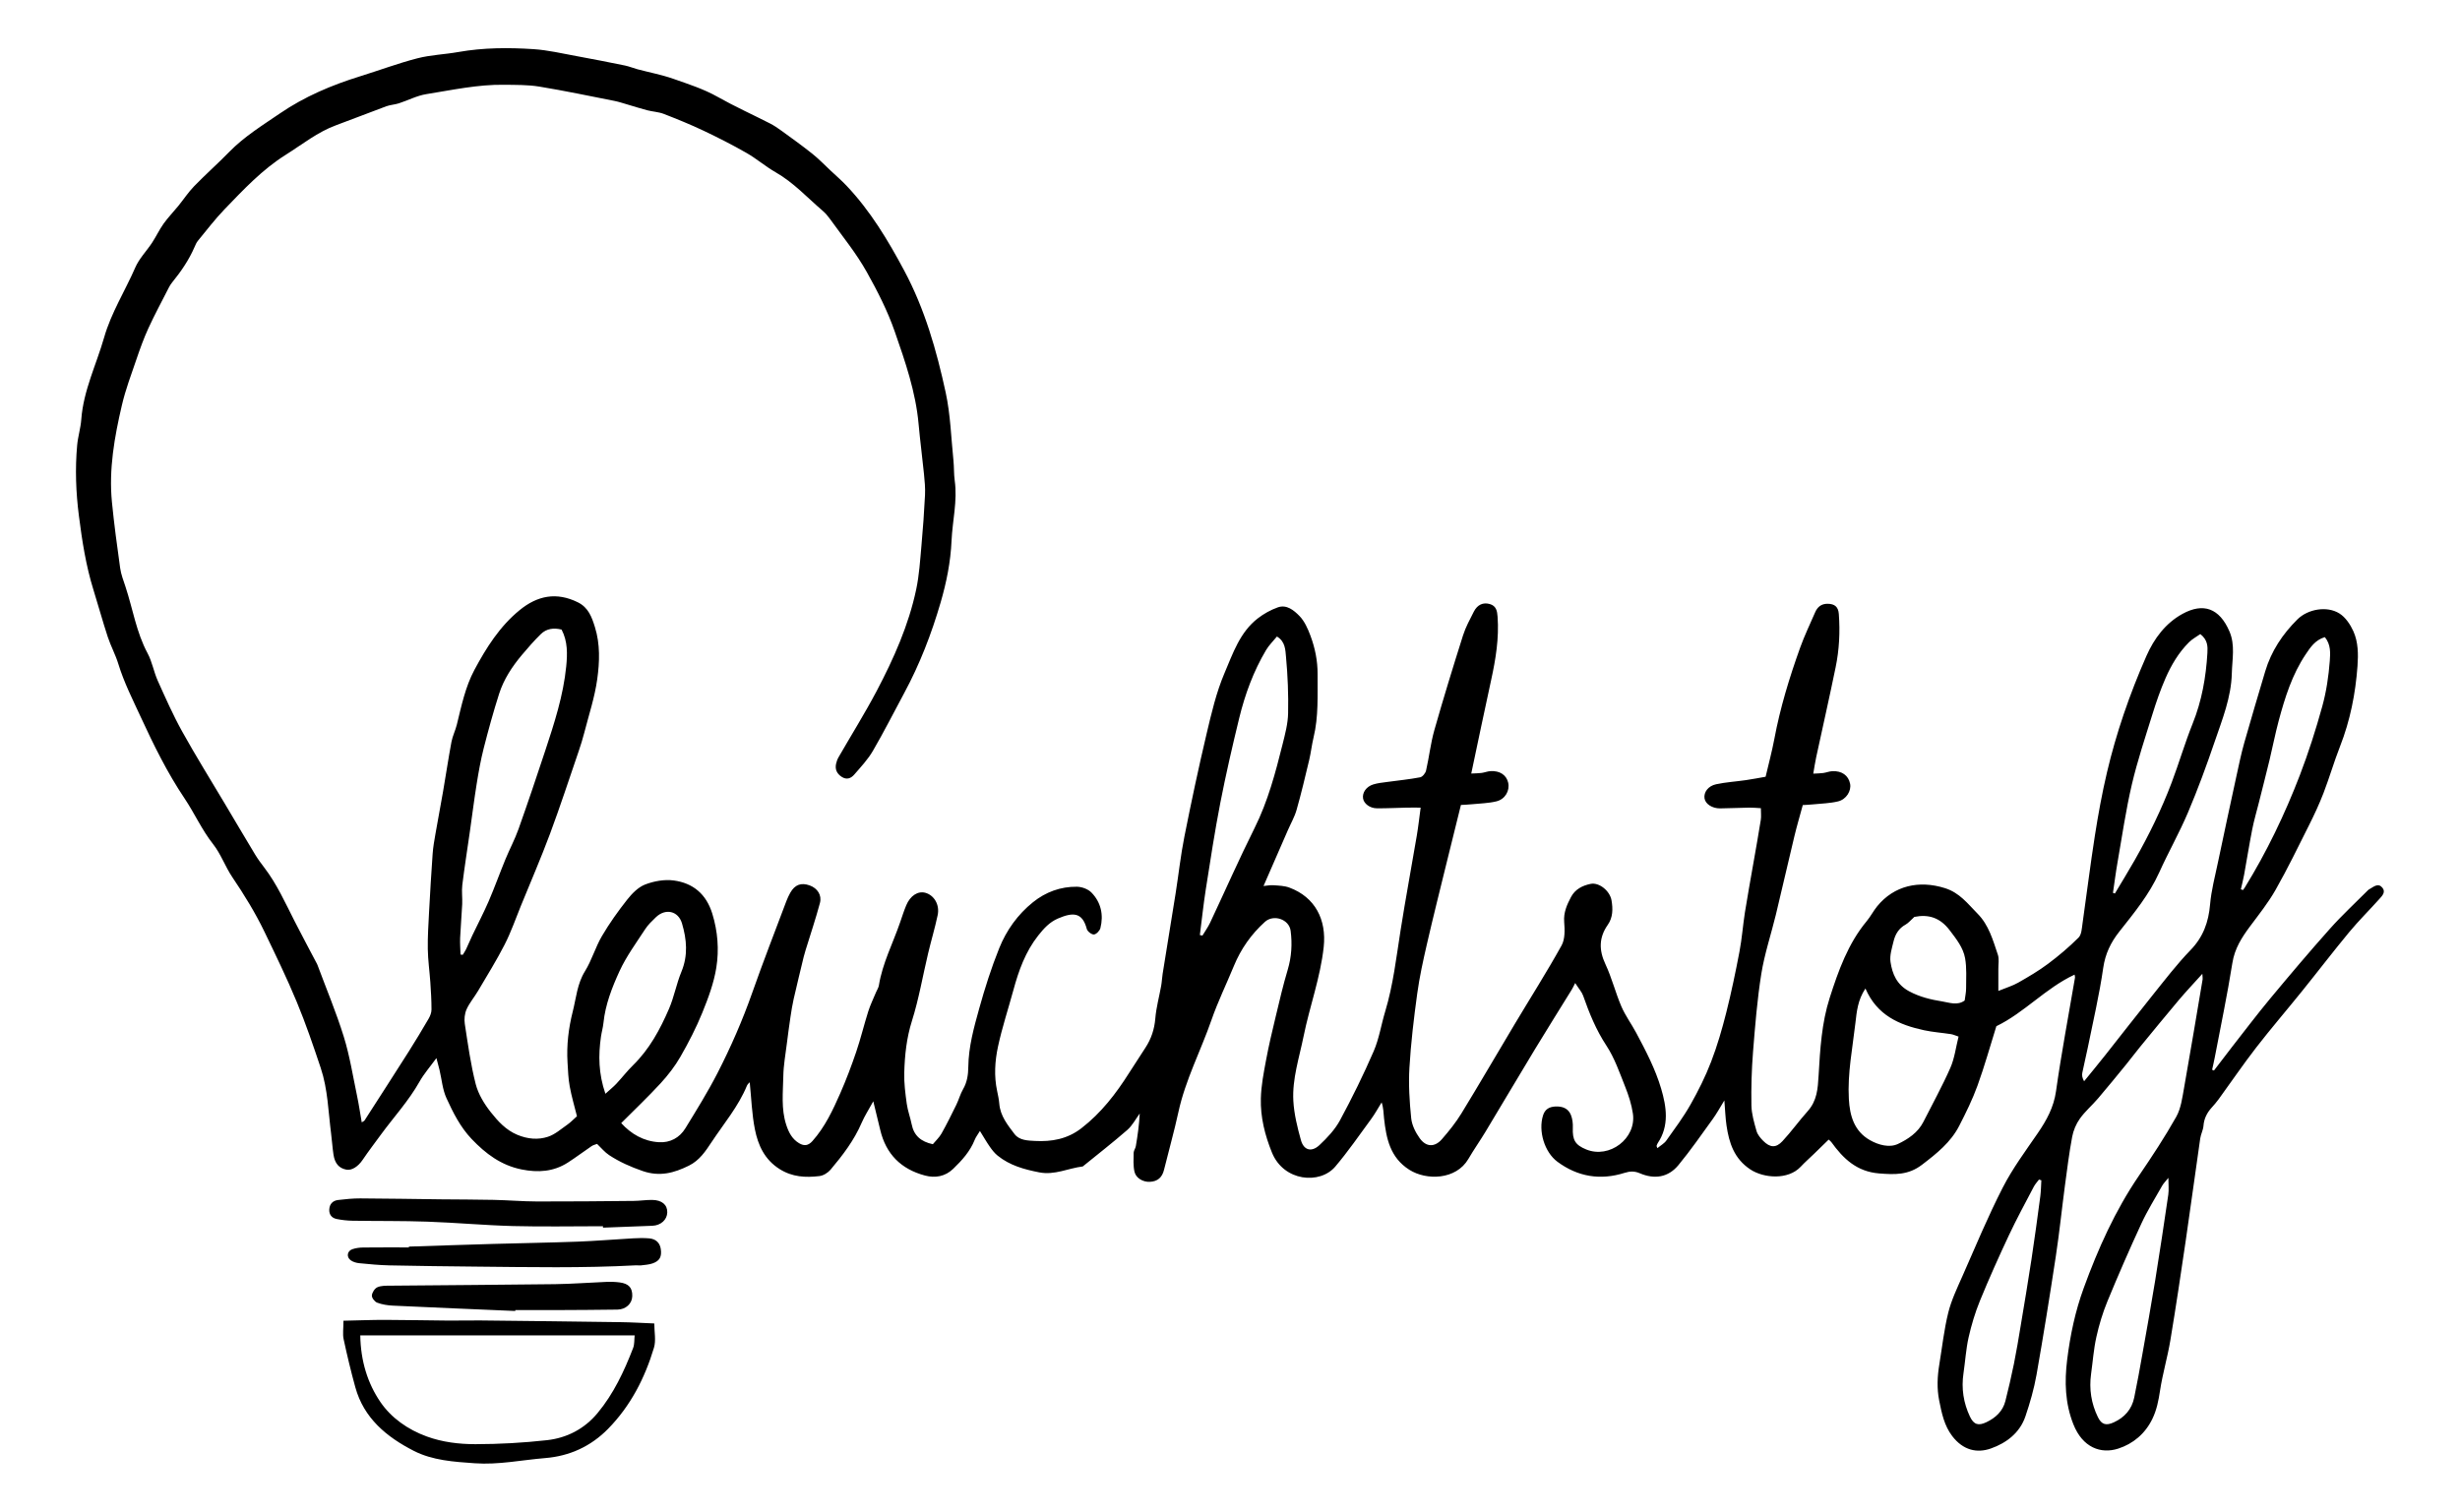
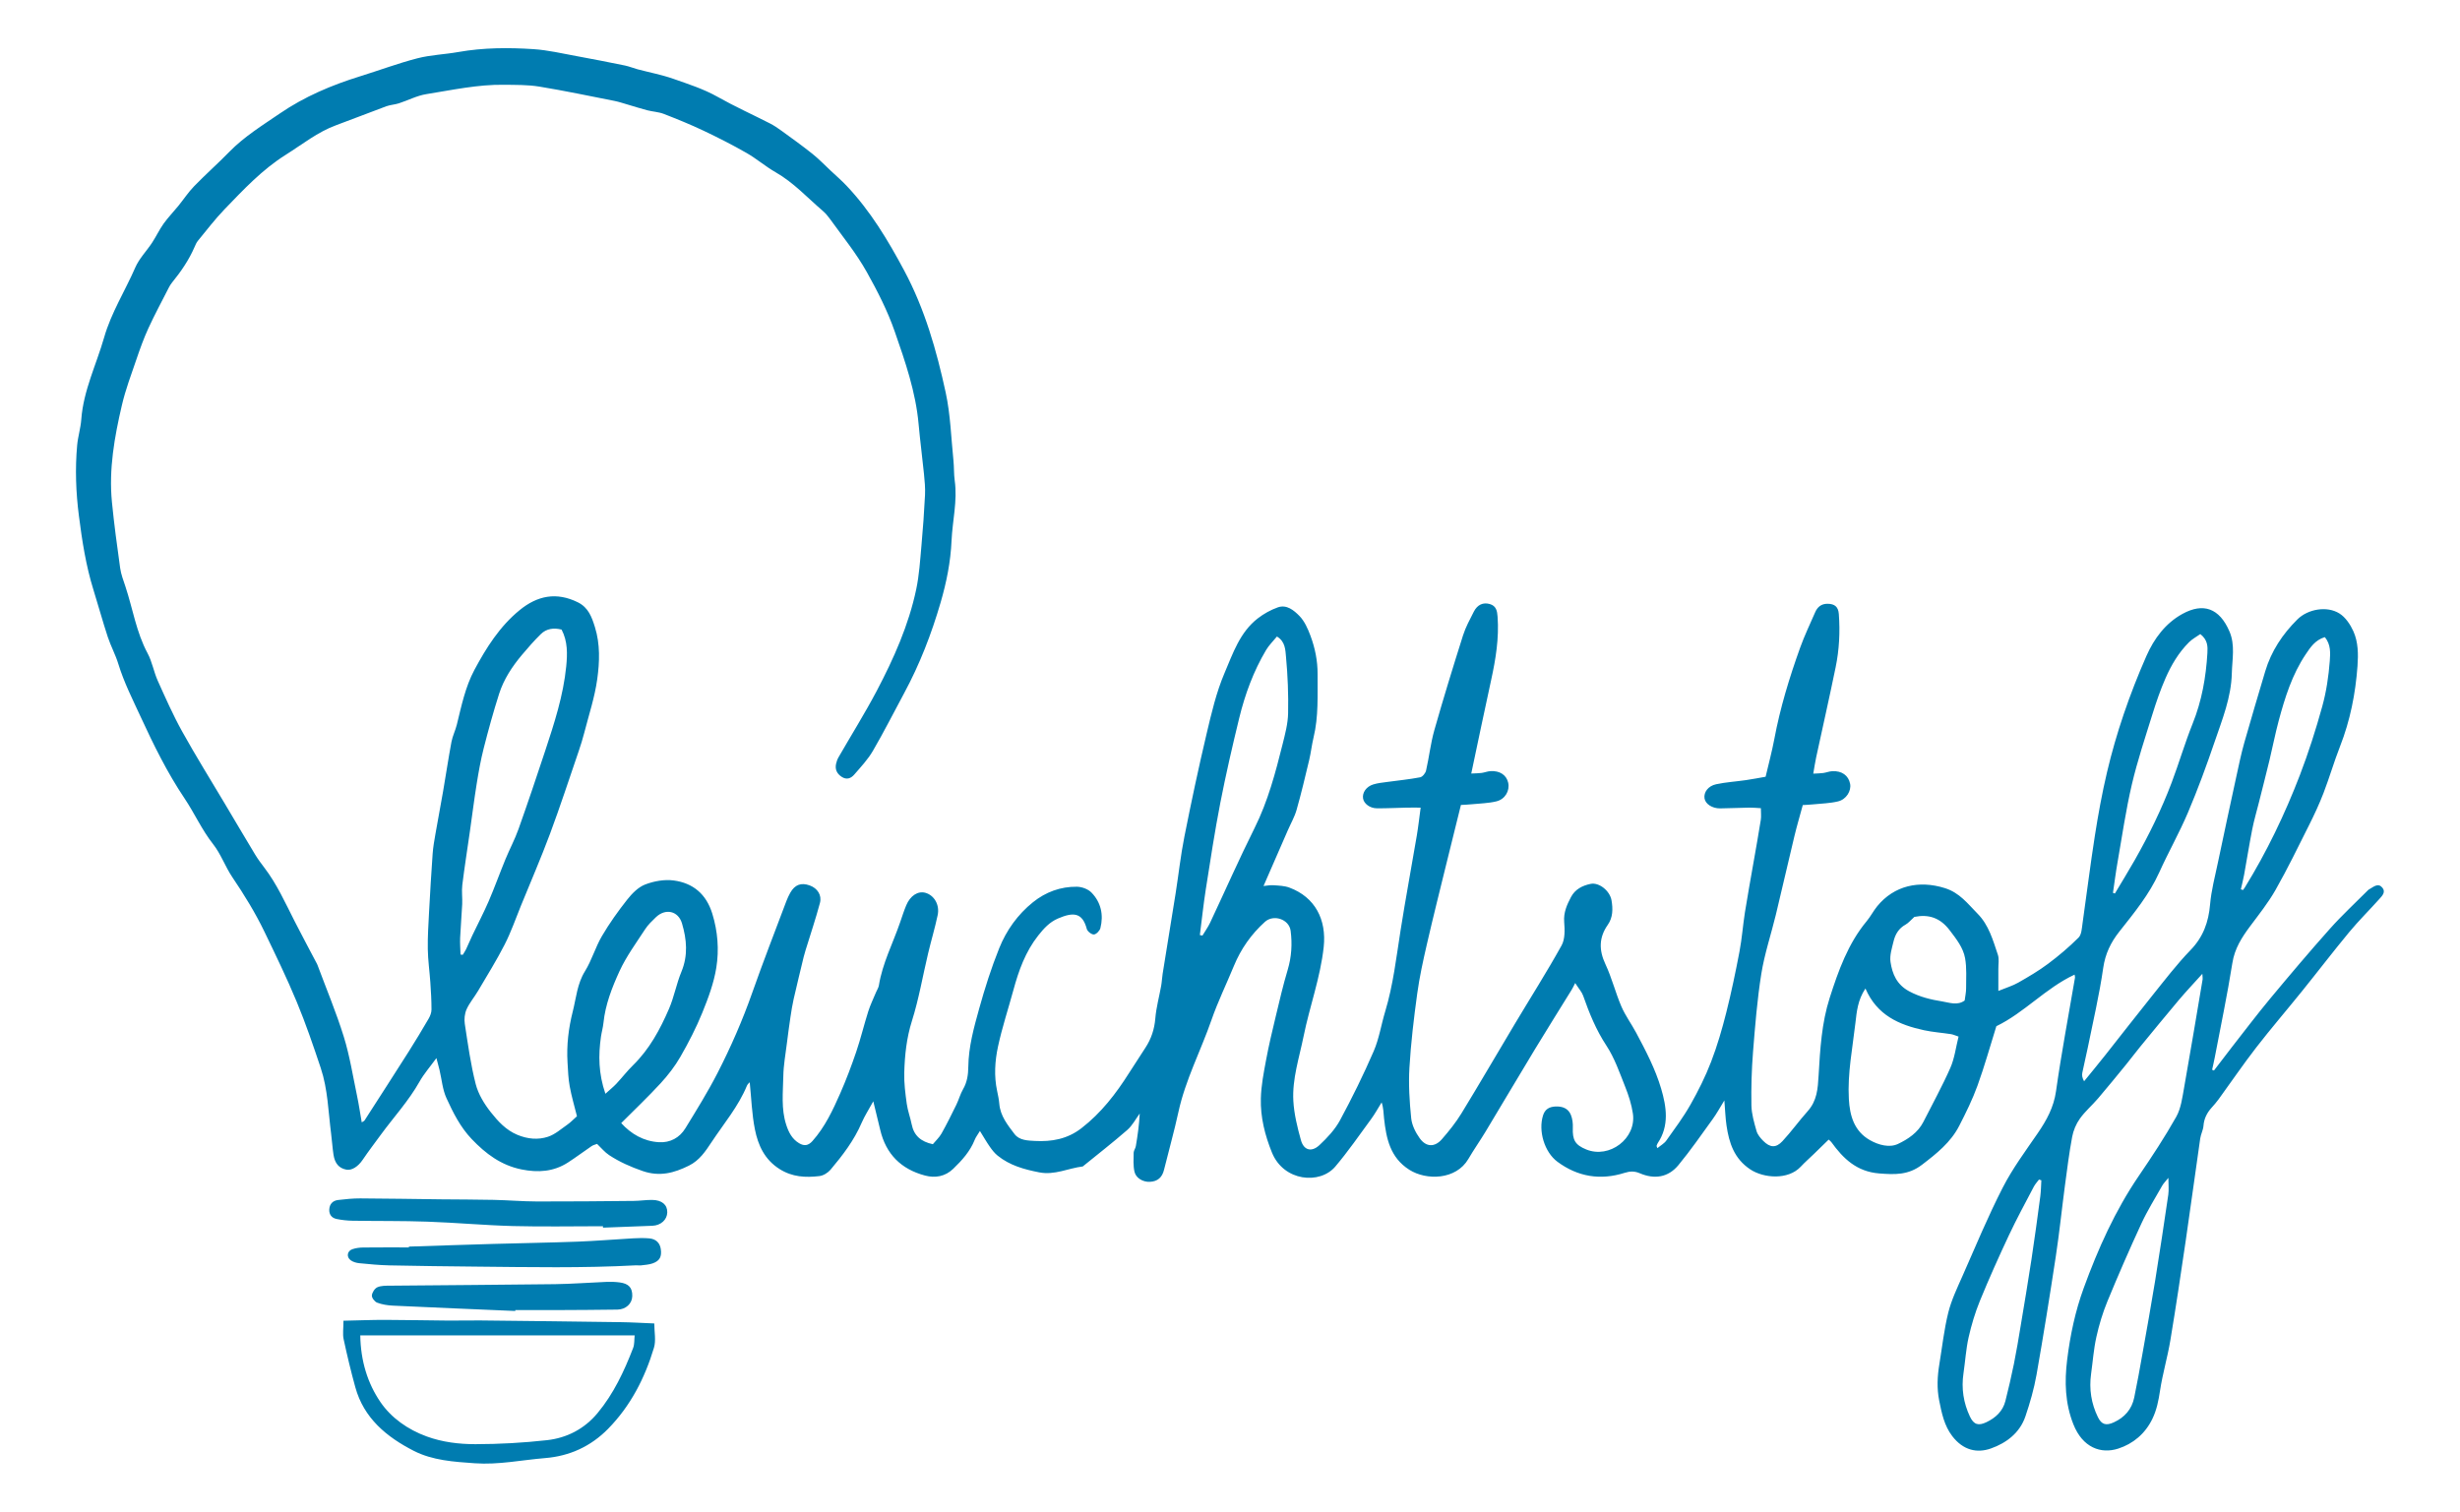
<svg xmlns="http://www.w3.org/2000/svg" version="1.1" x="0px" y="0px" viewBox="0 0 873.59 536.9" style="enable-background:new 0 0 873.59 536.9;" xml:space="preserve">
  <style type="text/css">
	.st0{display:none;}
+ 	path { fill: #007cb0;}
</style>
  <g id="Ebene_2">
    <g>
      <path d="M448.7,314.72c1.22-0.11,2.41-0.36,3.57-0.27c1.89,0.14,3.88,0.19,5.62,0.84c9.14,3.4,13.23,11.38,12.18,21.1    c-1.18,10.89-4.99,21.09-7.14,31.7c-1.54,7.6-4.07,15.12-3.64,22.95c0.26,4.7,1.43,9.41,2.7,13.98c1.01,3.61,3.79,4.35,6.6,1.71    c2.76-2.59,5.49-5.5,7.27-8.79c4.32-8,8.35-16.19,11.96-24.53c1.93-4.46,2.67-9.43,4.09-14.13c2.85-9.44,3.94-19.19,5.47-28.88    c1.77-11.22,3.86-22.39,5.75-33.58c0.53-3.13,0.88-6.3,1.37-9.94c-2.12,0-3.65-0.03-5.17,0.01c-3.46,0.07-6.92,0.26-10.38,0.23    c-2.5-0.02-4.59-1.64-4.9-3.48c-0.35-2.07,1.15-4.27,3.68-5.02c1.58-0.47,3.25-0.64,4.89-0.86c3.9-0.54,7.83-0.91,11.69-1.65    c0.85-0.16,1.9-1.46,2.11-2.4c1.09-4.74,1.61-9.64,2.93-14.31c3.2-11.28,6.65-22.5,10.19-33.68c0.93-2.94,2.45-5.72,3.86-8.49    c1.27-2.47,3.31-3.34,5.67-2.66c2.27,0.66,2.61,2.47,2.75,4.51c0.55,7.62-0.66,15.04-2.28,22.44    c-2.38,10.86-4.63,21.75-7.07,33.25c1.49-0.08,2.58-0.07,3.66-0.21c1.06-0.14,2.09-0.58,3.16-0.64c3.33-0.21,5.68,1.38,6.3,4.12    c0.62,2.78-1.04,5.84-4.18,6.61c-2.86,0.7-5.88,0.74-8.84,1.04c-1.26,0.13-2.54,0.17-3.77,0.24c-1.72,6.94-3.36,13.54-4.98,20.14    c-2.39,9.76-4.85,19.51-7.1,29.3c-1.34,5.82-2.63,11.67-3.44,17.58c-1.2,8.75-2.25,17.55-2.77,26.36    c-0.35,5.93,0.03,11.96,0.63,17.88c0.25,2.47,1.54,5.07,3.03,7.14c2.28,3.18,5.34,3.24,7.87,0.33c2.51-2.88,4.94-5.9,6.93-9.15    c6.42-10.5,12.6-21.14,18.91-31.7c5.57-9.32,11.4-18.49,16.67-27.98c1.26-2.28,1.14-5.58,0.92-8.36    c-0.26-3.37,0.99-6.11,2.43-8.85c1.44-2.73,4.04-4.06,6.93-4.65c3.04-0.63,6.87,2.46,7.45,5.84c0.52,3.03,0.51,6.07-1.31,8.67    c-3.19,4.55-3.2,9-0.85,14.02c2.26,4.82,3.55,10.08,5.65,14.99c1.4,3.26,3.57,6.19,5.26,9.35c3.43,6.41,6.82,12.91,8.87,19.85    c1.89,6.41,2.96,13.16-1.21,19.37c-0.19,0.29-0.3,0.64-0.41,0.98c-0.03,0.08,0.07,0.2,0.29,0.8c1.15-0.96,2.43-1.65,3.18-2.71    c2.97-4.18,6.06-8.32,8.58-12.77c2.77-4.89,5.31-9.98,7.32-15.22c2.19-5.68,3.89-11.57,5.38-17.47c1.81-7.18,3.32-14.44,4.7-21.71    c0.87-4.57,1.2-9.25,1.92-13.85c0.93-5.9,2.02-11.78,3.04-17.67c0.88-5.07,1.8-10.13,2.6-15.2c0.2-1.26,0.03-2.57,0.03-4.16    c-1.5-0.08-2.79-0.22-4.07-0.2c-3.46,0.06-6.92,0.22-10.38,0.27c-2.84,0.04-5.28-1.58-5.57-3.58c-0.31-2.14,1.26-4.39,4.15-5    c3.47-0.74,7.05-0.95,10.57-1.46c2.35-0.34,4.69-0.8,6.98-1.2c1.08-4.62,2.26-8.97,3.09-13.38c2.08-11.1,5.36-21.86,9.17-32.46    c1.53-4.27,3.52-8.38,5.32-12.55c0.83-1.93,2.21-3.07,4.43-3.05c2.52,0.03,3.8,1.07,3.99,3.63c0.48,6.36,0.15,12.71-1.14,18.95    c-2.19,10.67-4.6,21.29-6.9,31.93c-0.38,1.74-0.63,3.51-1.04,5.83c1.37-0.08,2.47-0.08,3.55-0.23c1.06-0.14,2.09-0.58,3.15-0.64    c3.45-0.2,5.82,1.52,6.39,4.49c0.47,2.49-1.33,5.53-4.3,6.24c-2.86,0.69-5.88,0.75-8.83,1.05c-1.25,0.13-2.51,0.18-3.68,0.25    c-1.07,3.95-2.12,7.49-2.98,11.07c-2.24,9.31-4.35,18.64-6.6,27.95c-1.69,6.97-4.01,13.83-5.14,20.89    c-1.47,9.19-2.21,18.51-2.95,27.79c-0.5,6.3-0.68,12.66-0.57,18.98c0.06,3.05,0.97,6.12,1.81,9.09c0.37,1.3,1.39,2.52,2.38,3.51    c2.42,2.43,4.51,2.6,6.82,0.12c3.16-3.39,5.86-7.19,8.96-10.65c3.33-3.72,3.61-7.92,3.89-12.76c0.53-9.23,1.09-18.65,3.94-27.52    c3.09-9.63,6.5-19.24,13.14-27.24c1.37-1.65,2.37-3.61,3.72-5.28c6.03-7.39,14.91-9.31,24.01-6.46c5.3,1.65,8.15,5.57,11.63,9.08    c4.02,4.05,5.47,9.43,7.22,14.6c0.51,1.51,0.16,3.31,0.17,4.98c0.02,2.35,0,4.7,0,7.87c2.82-1.15,5.07-1.81,7.05-2.94    c3.62-2.06,7.25-4.19,10.58-6.68c3.82-2.85,7.49-5.97,10.86-9.33c1.07-1.07,1.15-3.27,1.4-5c1.49-10.4,2.76-20.84,4.39-31.21    c1.18-7.55,2.56-15.1,4.31-22.53c1.64-6.96,3.63-13.85,5.93-20.62c2.38-7,5.08-13.91,8.06-20.67c2.73-6.2,6.8-11.66,12.82-14.96    c7.36-4.04,13.11-2.04,16.67,6.24c2.09,4.86,0.96,9.89,0.84,14.89c-0.21,8.56-3.39,16.36-6.08,24.25    c-2.89,8.48-5.98,16.91-9.48,25.16c-3.07,7.25-6.98,14.13-10.22,21.31c-3.54,7.86-8.94,14.4-14.2,21.06    c-3,3.8-4.97,7.84-5.69,12.86c-1.37,9.57-3.61,19.02-5.52,28.51c-0.59,2.93-1.33,5.83-1.91,8.77c-0.17,0.86-0.03,1.79,0.64,2.98    c2.52-3.1,5.07-6.18,7.55-9.32c5.57-7.03,11.05-14.13,16.67-21.12c4.41-5.48,8.7-11.12,13.58-16.16c4.51-4.66,6.4-9.94,6.94-16.23    c0.43-4.98,1.74-9.89,2.77-14.81c2.13-10.15,4.31-20.28,6.51-30.41c0.89-4.08,1.73-8.18,2.86-12.19    c2.39-8.48,4.94-16.92,7.44-25.37c2.13-7.17,6.16-13.22,11.41-18.43c3.74-3.72,10.52-4.9,14.94-2.13    c2.15,1.34,3.87,3.92,4.95,6.31c1.74,3.86,1.77,8.16,1.47,12.36c-0.71,9.81-2.6,19.36-6.21,28.57    c-2.13,5.45-3.76,11.09-5.86,16.55c-1.5,3.89-3.27,7.69-5.14,11.42c-3.86,7.71-7.64,15.48-11.89,22.98    c-2.59,4.56-5.91,8.73-9.06,12.95c-2.95,3.96-5.47,7.9-6.28,13.05c-1.77,11.21-4.12,22.33-6.24,33.48    c-0.28,1.48-0.63,2.94-0.95,4.41c0.22,0.09,0.43,0.19,0.65,0.28c2.14-2.79,4.26-5.6,6.42-8.38c4.48-5.73,8.87-11.54,13.51-17.13    c6.96-8.37,13.98-16.69,21.23-24.82c4.29-4.82,9.06-9.22,13.62-13.8c0.17-0.17,0.4-0.27,0.6-0.39c1.43-0.83,2.99-2.21,4.45-0.41    c1.29,1.59-0.16,2.95-1.16,4.07c-3.51,3.93-7.28,7.64-10.64,11.7c-5.72,6.91-11.17,14.05-16.8,21.03    c-5.4,6.7-11.01,13.22-16.28,20.03c-4.61,5.96-8.85,12.2-13.29,18.3c-0.77,1.06-1.64,2.05-2.52,3.03    c-1.65,1.84-2.67,3.89-2.86,6.43c-0.12,1.51-0.94,2.95-1.15,4.46c-1.75,12.08-3.37,24.17-5.14,36.25    c-1.74,11.84-3.5,23.67-5.47,35.47c-1,6.01-2.76,11.89-3.67,17.91c-0.53,3.47-1.16,6.76-2.7,9.95c-2.56,5.32-6.88,8.9-12.16,10.6    c-6.11,1.97-12.61-0.32-15.91-8.65c-2.94-7.44-3.18-15.09-2.2-22.96c1.08-8.71,2.87-17.2,5.88-25.44    c5.1-13.99,11.15-27.49,19.58-39.86c4.66-6.83,9.22-13.76,13.27-20.95c1.69-3,2.15-6.79,2.78-10.28    c2.29-12.84,4.41-25.71,6.59-38.56c0.06-0.34-0.03-0.7-0.1-1.96c-3.09,3.43-5.82,6.32-8.37,9.34    c-4.63,5.48-9.16,11.04-13.71,16.58c-1.67,2.03-3.23,4.15-4.89,6.18c-3.33,4.08-6.65,8.16-10.07,12.17    c-2.09,2.45-4.59,4.57-6.45,7.18c-1.34,1.87-2.32,4.22-2.74,6.48c-1.08,5.76-1.8,11.59-2.58,17.4c-1.1,8.3-1.95,16.65-3.21,24.93    c-2.14,14.07-4.39,28.13-6.86,42.15c-0.89,5.01-2.31,9.97-3.95,14.8c-2,5.87-6.75,9.45-12.26,11.4    c-4.91,1.74-9.84,0.66-13.71-4.38c-2.86-3.72-3.77-8.22-4.66-12.7c-0.85-4.29-0.64-8.58,0.07-12.87    c1.01-6.12,1.68-12.33,3.17-18.33c1.12-4.48,3.17-8.75,5.05-13c4.64-10.52,9.05-21.17,14.29-31.39    c3.48-6.79,8.1-13.02,12.44-19.34c3.14-4.59,5.67-9.17,6.48-14.91c1.9-13.5,4.46-26.9,6.74-40.35c0.04-0.22-0.06-0.46-0.15-1.05    c-10.27,4.78-17.82,13.52-27.78,18.32c-2.21,7.07-4.18,14.18-6.69,21.1c-1.78,4.9-4.1,9.63-6.49,14.28    c-3.02,5.88-8.02,9.86-13.23,13.84c-4.83,3.7-9.64,3.52-15.19,3.08c-7.97-0.63-12.76-5.25-17-11.13c-0.2-0.28-0.51-0.49-0.95-0.89    c-1.78,1.73-3.53,3.44-5.29,5.15c-1.54,1.49-3.17,2.91-4.63,4.48c-4.46,4.79-13.16,4.12-17.94,0.94    c-5.71-3.81-7.5-9.38-8.41-15.55c-0.4-2.72-0.48-5.48-0.77-8.93c-1.57,2.55-2.71,4.66-4.11,6.59    c-3.99,5.52-7.88,11.14-12.21,16.39c-3.62,4.38-8.48,5.12-13.7,2.89c-1.84-0.79-3.46-0.77-5.44-0.14    c-8.55,2.71-16.58,1.41-23.82-3.95c-4.63-3.43-6.86-10.98-5.1-16.49c0.68-2.13,2.15-3.01,4.3-3.13c2.65-0.15,4.67,0.71,5.59,3    c0.56,1.39,0.74,3.03,0.68,4.54c-0.17,4.35,0.82,6.1,4.75,7.71c8.25,3.39,17.88-3.9,16.58-12.74c-0.48-3.26-1.52-6.49-2.75-9.56    c-1.98-4.97-3.75-10.17-6.66-14.59c-3.67-5.57-6.09-11.54-8.26-17.73c-0.45-1.29-1.47-2.38-2.82-4.49    c-0.57,1.1-0.86,1.76-1.24,2.37c-4.37,7.09-8.81,14.14-13.13,21.27c-5.87,9.7-11.63,19.47-17.48,29.18    c-1.97,3.26-4.17,6.38-6.09,9.67c-4.37,7.48-14.91,7.68-20.96,3.84c-6.82-4.32-8.19-11.11-8.98-18.26    c-0.2-1.85-0.18-3.72-0.86-5.67c-1.23,1.98-2.35,4.04-3.73,5.92c-4.17,5.68-8.18,11.51-12.73,16.88    c-5.45,6.42-18.3,5.32-22.49-4.99c-2.5-6.15-4.11-12.57-3.94-19.19c0.11-4.6,1.02-9.2,1.87-13.75c0.96-5.16,2.18-10.28,3.41-15.39    c1.33-5.56,2.62-11.13,4.26-16.6c1.37-4.58,1.64-9.2,1.04-13.82c-0.54-4.16-6.07-5.96-9.13-3.2c-4.86,4.39-8.53,9.61-11.03,15.68    c-2.63,6.4-5.68,12.64-7.95,19.17c-3.8,10.95-9.27,21.3-11.75,32.74c-1.49,6.87-3.42,13.64-5.1,20.47    c-0.67,2.73-2.25,4.14-4.99,4.29c-2.45,0.13-5.01-1.29-5.52-3.64c-0.46-2.15-0.32-4.46-0.28-6.69c0.02-0.79,0.65-1.55,0.78-2.37    c0.63-3.76,1.18-7.53,1.38-11.56c-1.45,1.96-2.61,4.26-4.41,5.83c-5.14,4.48-10.53,8.67-15.82,12.97    c-5.15,0.62-9.96,3.17-15.45,2.1c-5.37-1.05-10.48-2.46-14.78-5.94c-1.08-0.87-1.98-2.02-2.78-3.17    c-1.15-1.64-2.14-3.39-3.51-5.59c-0.83,1.38-1.48,2.2-1.85,3.14c-1.64,4.12-4.54,7.31-7.64,10.3c-2.81,2.71-6.33,3.37-10.04,2.38    c-8.47-2.26-13.86-7.61-15.88-16.23c-0.73-3.11-1.51-6.21-2.46-10.13c-1.62,2.96-3.08,5.19-4.12,7.61    c-2.68,6.25-6.75,11.56-11.06,16.68c-0.94,1.11-2.55,2.11-3.96,2.27c-4.9,0.58-9.61,0.36-14.13-2.49    c-5.36-3.38-7.64-8.48-8.77-14.1c-1.09-5.46-1.26-11.11-1.84-16.74c-0.23,0.28-0.76,0.67-0.98,1.2    c-3.04,7.39-8.19,13.45-12.54,20.02c-2.18,3.3-4.32,6.54-8.07,8.4c-5.29,2.62-10.39,4.01-16.45,1.91    c-4.24-1.47-8.2-3.22-11.88-5.64c-1.56-1.02-2.78-2.56-4.29-3.99c-0.64,0.25-1.36,0.4-1.91,0.77c-2.84,1.92-5.57,4-8.45,5.85    c-5.09,3.28-10.62,3.63-16.46,2.45c-7.26-1.47-12.71-5.56-17.71-10.8c-4.06-4.27-6.59-9.37-8.96-14.54    c-1.4-3.07-1.67-6.66-2.46-10.01c-0.27-1.15-0.6-2.3-1.1-4.2c-2.27,3.12-4.44,5.59-6.02,8.4c-3.83,6.8-9.1,12.51-13.67,18.75    c-2.19,2.99-4.44,5.94-6.52,9.01c-1.6,2.36-3.84,3.85-5.79,3.46c-2.57-0.5-4.06-2.15-4.55-5.31c-0.38-2.48-0.52-5-0.85-7.49    c-1-7.79-1.16-15.75-3.67-23.27c-2.64-7.92-5.34-15.84-8.54-23.54c-3.5-8.44-7.5-16.68-11.47-24.91    c-3.25-6.75-7.18-13.12-11.38-19.34c-2.54-3.76-4.07-8.25-6.85-11.77c-4.01-5.08-6.59-10.97-10.16-16.28    c-6.12-9.11-10.96-18.96-15.56-28.94c-2.85-6.18-5.92-12.22-7.92-18.76c-1-3.28-2.68-6.35-3.76-9.61    c-1.82-5.54-3.35-11.17-5.09-16.74c-2.67-8.58-4.03-17.41-5.16-26.28c-1.07-8.33-1.38-16.7-0.62-25.08    c0.28-3.09,1.25-6.12,1.47-9.2c0.76-10.25,5.33-19.4,8.1-29.06c2.53-8.85,7.46-16.55,11.07-24.87c1.39-3.2,4.02-5.84,5.97-8.81    c1.44-2.2,2.56-4.61,4.08-6.75c1.59-2.22,3.52-4.2,5.25-6.33c1.88-2.32,3.53-4.85,5.6-6.98c4.05-4.17,8.42-8.04,12.49-12.21    c5.32-5.44,11.72-9.38,17.94-13.63c8.79-6.01,18.39-10.07,28.48-13.2c6.8-2.11,13.49-4.62,20.37-6.4    c4.72-1.22,9.7-1.37,14.52-2.23c8.88-1.57,17.83-1.61,26.76-1.02c5.1,0.34,10.16,1.54,15.21,2.46c5.75,1.05,11.48,2.18,17.21,3.35    c1.51,0.31,2.96,0.93,4.46,1.33c4.25,1.13,8.61,1.95,12.75,3.4c5.34,1.88,10.75,3.6,15.76,6.43c6.02,3.4,12.35,6.25,18.51,9.4    c1.47,0.75,2.86,1.69,4.2,2.67c3.65,2.65,7.32,5.28,10.85,8.1c2.32,1.86,4.4,4.01,6.57,6.05c1.88,1.76,3.84,3.46,5.61,5.33    c8.45,8.92,14.68,19.31,20.46,30.11c7.32,13.68,11.5,28.38,14.74,43.33c1.71,7.89,1.93,16.11,2.76,24.18    c0.24,2.37,0.12,4.78,0.45,7.13c1.01,7.21-0.81,14.24-1.13,21.37c-0.33,7.46-1.79,14.73-3.87,21.88    c-3.25,11.17-7.42,21.98-12.96,32.24c-3.69,6.84-7.19,13.79-11.1,20.5c-1.78,3.06-4.28,5.72-6.62,8.42    c-1.14,1.32-2.67,1.99-4.48,0.79c-1.72-1.14-2.39-2.65-1.98-4.61c0.17-0.81,0.47-1.63,0.88-2.34c4.53-7.87,9.35-15.58,13.58-23.6    c6.02-11.45,11.31-23.28,14-36.02c1.08-5.12,1.4-10.41,1.87-15.65c0.54-5.95,0.96-11.9,1.26-17.87c0.12-2.49-0.12-5.01-0.37-7.5    c-0.59-5.91-1.38-11.81-1.91-17.72c-1.03-11.43-4.75-22.17-8.48-32.88c-2.55-7.33-6.08-14.24-9.89-21.06    c-3.76-6.73-8.57-12.6-13.01-18.78c-0.77-1.06-1.62-2.11-2.61-2.96c-5.5-4.7-10.4-10.11-16.8-13.76    c-3.59-2.05-6.76-4.82-10.35-6.87c-4.95-2.83-10.06-5.43-15.22-7.88c-4.62-2.19-9.36-4.12-14.13-5.97    c-1.85-0.71-3.94-0.79-5.88-1.29c-2.41-0.63-4.78-1.4-7.18-2.1c-1.49-0.43-2.97-0.93-4.48-1.23c-8.88-1.75-17.74-3.62-26.66-5.08    c-4.08-0.67-8.3-0.59-12.46-0.65c-9.36-0.14-18.49,1.87-27.66,3.33c-3.34,0.53-6.49,2.21-9.75,3.26    c-1.45,0.47-3.04,0.53-4.47,1.05c-5.94,2.18-11.82,4.54-17.77,6.71c-6.61,2.42-12.02,6.81-17.88,10.49    c-8.39,5.26-15.05,12.39-21.81,19.41c-3.37,3.5-6.34,7.41-9.44,11.17c-0.52,0.63-0.86,1.44-1.19,2.2c-2,4.65-4.84,8.76-8.01,12.66    c-0.45,0.55-0.82,1.17-1.15,1.81c-2.44,4.78-4.99,9.52-7.23,14.39c-1.64,3.57-2.97,7.29-4.24,11.01    c-1.84,5.4-3.88,10.77-5.17,16.31c-2.64,11.31-4.69,22.75-3.54,34.45c0.77,7.83,1.83,15.63,2.92,23.42    c0.31,2.23,1.15,4.4,1.87,6.56c2.62,7.9,3.85,16.23,7.87,23.71c1.62,3.01,2.19,6.58,3.6,9.73c2.74,6.1,5.45,12.24,8.69,18.07    c4.8,8.65,10.04,17.05,15.1,25.56c3.59,6.04,7.16,12.1,10.79,18.12c0.99,1.64,2.14,3.18,3.3,4.7c4.45,5.83,7.42,12.49,10.72,18.97    c2.49,4.89,5.09,9.72,7.64,14.58c0.17,0.32,0.36,0.63,0.48,0.96c3.16,8.5,6.68,16.88,9.36,25.53c2.11,6.8,3.22,13.92,4.69,20.91    c0.65,3.09,1.11,6.23,1.68,9.49c0.46-0.3,0.83-0.42,1-0.68c5.24-8.14,10.49-16.27,15.67-24.44c2.43-3.84,4.77-7.73,7.06-11.66    c0.57-0.97,1.04-2.17,1.04-3.27c0.01-3.23-0.19-6.47-0.41-9.7c-0.27-3.93-0.84-7.86-0.9-11.79c-0.07-4.4,0.22-8.81,0.45-13.2    c0.37-6.9,0.78-13.79,1.27-20.68c0.17-2.37,0.59-4.72,1-7.06c0.87-5.04,1.84-10.06,2.71-15.1c1.01-5.85,1.88-11.73,2.97-17.56    c0.39-2.09,1.4-4.05,1.91-6.13c1.63-6.62,3-13.37,6.23-19.42c4.23-7.9,9-15.48,16.08-21.26c6.32-5.16,13.07-6.52,20.67-2.77    c3.79,1.87,4.97,5.33,6.06,8.81c1.89,6.05,1.67,12.39,0.82,18.48c-0.89,6.44-2.98,12.72-4.61,19.06    c-0.56,2.19-1.24,4.36-1.97,6.51c-3.36,9.82-6.59,19.69-10.21,29.42c-3.2,8.59-6.85,17.01-10.31,25.5    c-1.88,4.62-3.52,9.37-5.78,13.79c-2.87,5.62-6.22,10.99-9.43,16.44c-1.31,2.22-3.03,4.22-4.08,6.54c-0.69,1.53-0.9,3.52-0.64,5.2    c1.1,7.16,2.08,14.38,3.87,21.38c0.92,3.58,3.05,7.07,5.38,10.01c2.54,3.21,5.36,6.33,9.43,8.02c3.62,1.5,7.32,1.85,10.86,0.68    c2.51-0.83,4.67-2.76,6.9-4.32c1.16-0.81,2.15-1.87,3.39-2.97c-0.86-3.45-1.91-6.98-2.57-10.58c-0.52-2.79-0.61-5.67-0.78-8.52    c-0.38-6.14,0.36-12.2,1.86-18.12c1.22-4.81,1.56-9.82,4.33-14.28c2.42-3.9,3.69-8.5,6.02-12.48c2.65-4.52,5.72-8.83,8.97-12.95    c1.71-2.17,3.92-4.44,6.4-5.39c3.12-1.2,6.83-1.86,10.12-1.43c6.86,0.92,11.56,4.81,13.71,11.79c1.95,6.34,2.44,12.81,1.43,19.16    c-0.87,5.47-2.87,10.84-4.97,16.01c-2.19,5.38-4.87,10.6-7.77,15.64c-1.94,3.39-4.4,6.56-7.04,9.44c-4.4,4.79-9.14,9.28-14,14.15    c3.5,3.84,7.93,6.46,13.39,6.79c3.98,0.24,7.34-1.57,9.42-4.98c3.94-6.43,7.93-12.85,11.37-19.55    c4.75-9.25,8.91-18.78,12.37-28.62c3.84-10.92,8.05-21.7,12.12-32.53c0.38-1.01,0.85-1.99,1.37-2.93    c1.63-2.89,3.87-3.71,6.94-2.59c2.68,0.97,4.35,3.42,3.59,6.24c-1.52,5.64-3.38,11.18-5.1,16.77c-0.24,0.8-0.48,1.6-0.68,2.41    c-1.2,4.99-2.42,9.97-3.56,14.97c-0.47,2.08-0.8,4.21-1.12,6.32c-0.47,3.18-0.9,6.37-1.3,9.56c-0.47,3.8-1.17,7.6-1.24,11.41    c-0.11,5.79-0.82,11.65,1.03,17.33c0.86,2.65,2.07,5.06,4.58,6.55c1.78,1.06,3.23,0.91,4.73-0.77c4.46-5.01,7.24-10.97,9.89-16.99    c2.11-4.8,3.96-9.72,5.65-14.68c1.61-4.73,2.77-9.61,4.28-14.38c0.75-2.36,1.85-4.6,2.8-6.89c0.32-0.77,0.84-1.51,0.97-2.31    c1.27-7.9,4.98-14.97,7.54-22.42c0.7-2.03,1.35-4.07,2.17-6.05c1.43-3.45,4.16-5.19,6.8-4.47c3.12,0.86,5.16,4.26,4.37,7.95    c-0.97,4.56-2.31,9.04-3.39,13.57c-1.91,8.01-3.28,16.18-5.75,24.01c-1.91,6.06-2.55,12.14-2.72,18.33    c-0.11,3.68,0.38,7.4,0.88,11.06c0.34,2.47,1.26,4.86,1.75,7.32c0.8,4.04,3.32,6.17,7.52,7.07c1.02-1.24,2.29-2.39,3.08-3.8    c1.88-3.33,3.57-6.76,5.25-10.19c0.89-1.82,1.41-3.84,2.42-5.58c1.44-2.48,1.81-5.18,1.84-7.87c0.09-7.17,1.99-14,3.88-20.78    c2.01-7.24,4.3-14.44,7.1-21.4c2.56-6.37,6.57-11.99,11.99-16.34c4.5-3.62,9.8-5.57,15.59-5.5c1.76,0.02,3.98,0.83,5.18,2.07    c3.39,3.48,4.35,7.92,3.17,12.63c-0.24,0.94-1.46,2.2-2.3,2.26c-0.83,0.05-2.3-1.09-2.53-1.96c-1.57-5.9-4.79-6.06-10.27-3.7    c-2.98,1.29-5.01,3.54-6.97,6.02c-4.56,5.77-6.95,12.48-8.84,19.44c-1.82,6.69-4.01,13.29-5.46,20.05    c-1.1,5.13-1.43,10.44-0.31,15.7c0.32,1.52,0.65,3.06,0.78,4.6c0.36,4.32,2.98,7.54,5.41,10.75c1.72,2.27,4.8,2.31,7.28,2.44    c5.89,0.31,11.44-0.63,16.48-4.53c7.03-5.44,12.25-12.24,16.92-19.62c1.91-3.01,3.86-6,5.81-8.98c2.06-3.16,3.18-6.54,3.5-10.37    c0.32-3.9,1.39-7.73,2.08-11.6c0.25-1.4,0.3-2.83,0.52-4.24c1.53-9.55,3.11-19.09,4.62-28.64c1.06-6.72,1.79-13.51,3.12-20.17    c2.42-12.18,5-24.34,7.86-36.43c1.73-7.31,3.45-14.75,6.38-21.62c2.96-6.94,5.45-14.5,11.82-19.43c2.12-1.64,4.6-3.02,7.12-3.91    c3.14-1.11,5.72,1.08,7.63,3.02c1.83,1.86,3.01,4.54,3.95,7.06c1.63,4.37,2.56,8.97,2.53,13.66c-0.05,7.51,0.37,15.05-1.43,22.46    c-0.64,2.66-0.93,5.4-1.56,8.06c-1.41,5.91-2.81,11.83-4.47,17.68c-0.71,2.51-2.06,4.83-3.11,7.25    C454.57,301.24,451.72,307.77,448.7,314.72z M163.54,339.06c0.26,0.04,0.53,0.08,0.79,0.11c0.39-0.66,0.85-1.28,1.17-1.97    c0.77-1.61,1.45-3.27,2.21-4.88c1.93-4.05,4.03-8.04,5.81-12.15c2.12-4.91,3.92-9.95,5.95-14.89c1.49-3.63,3.36-7.11,4.67-10.8    c3.27-9.19,6.38-18.43,9.44-27.69c3.25-9.85,6.48-19.74,7.5-30.12c0.42-4.33,0.56-8.84-1.65-13.03c-2.78-0.7-5.36-0.38-7.38,1.61    c-2.37,2.33-4.57,4.84-6.7,7.38c-3.48,4.14-6.46,8.66-8.11,13.83c-2.03,6.35-3.8,12.8-5.45,19.26c-1.06,4.16-1.82,8.4-2.5,12.64    c-0.91,5.63-1.61,11.3-2.42,16.95c-0.91,6.35-1.91,12.69-2.7,19.06c-0.27,2.23,0.07,4.52-0.03,6.78    c-0.19,4.01-0.56,8.01-0.74,12.02C163.32,335.12,163.49,337.09,163.54,339.06z M662.45,351.13c-2.74,4.08-3.1,8.26-3.55,12.17    c-1.03,8.99-2.85,17.95-2.34,27.08c0.33,5.96,1.89,11.41,7.46,14.6c3.06,1.75,6.95,2.8,9.97,1.37c3.52-1.66,7.11-4.02,9.05-7.86    c3.22-6.37,6.69-12.64,9.56-19.16c1.5-3.4,1.95-7.27,2.92-11.12c-1.17-0.39-1.92-0.75-2.69-0.87c-3.17-0.49-6.4-0.71-9.53-1.38    C674.48,364.05,666.58,360.71,662.45,351.13z M426.09,332.14c0.31,0.06,0.61,0.12,0.92,0.19c0.91-1.52,1.97-2.98,2.72-4.57    c5.28-11.22,10.28-22.58,15.81-33.67c4.74-9.51,7.41-19.62,9.95-29.81c0.89-3.58,1.87-7.25,1.94-10.9    c0.14-6.66-0.12-13.35-0.74-19.98c-0.23-2.43-0.21-5.53-3.23-7.3c-1.36,1.67-2.84,3.1-3.85,4.8c-4.49,7.55-7.49,15.75-9.56,24.24    c-2.42,9.96-4.73,19.96-6.69,30.02c-1.98,10.19-3.55,20.47-5.16,30.73C427.36,321.28,426.79,326.72,426.09,332.14z M724.92,419.26    c-0.28-0.09-0.56-0.18-0.84-0.27c-0.62,0.84-1.36,1.62-1.84,2.54c-2.99,5.71-6.08,11.38-8.82,17.21    c-3.61,7.69-7.09,15.45-10.31,23.32c-1.71,4.18-3.02,8.57-4.02,12.98c-0.94,4.18-1.19,8.52-1.82,12.77    c-0.8,5.37-0.01,10.52,2.29,15.38c1.37,2.89,3.02,3.35,5.86,1.99c3.27-1.57,5.81-3.89,6.73-7.52c1.11-4.39,2.14-8.81,3.04-13.25    c0.9-4.45,1.64-8.93,2.38-13.41c1.32-7.89,2.65-15.79,3.85-23.7c1.13-7.44,2.14-14.91,3.13-22.37    C724.8,423.06,724.8,421.15,724.92,419.26z M770.03,418.39c-1.06,1.32-1.73,1.97-2.17,2.74c-2.52,4.47-5.27,8.85-7.42,13.5    c-4.22,9.12-8.24,18.35-12.07,27.65c-1.67,4.06-2.96,8.34-3.91,12.64c-0.96,4.3-1.27,8.74-1.88,13.12    c-0.74,5.37,0.06,10.52,2.43,15.36c1.31,2.67,2.92,3.08,5.64,1.84c3.84-1.75,6.39-4.65,7.25-8.81c1.06-5.14,2-10.3,2.91-15.47    c1.55-8.71,3.12-17.41,4.54-26.14c1.64-10.14,3.16-20.3,4.65-30.46C770.25,422.66,770.03,420.9,770.03,418.39z M214.99,388.52    c1.63-1.48,2.83-2.43,3.87-3.54c2.03-2.17,3.85-4.54,5.96-6.61c5.81-5.69,9.59-12.7,12.75-20.02c1.83-4.23,2.64-8.9,4.41-13.16    c2.4-5.79,1.9-11.47,0.21-17.18c-1.32-4.46-5.87-5.47-9.29-2.18c-1.36,1.32-2.78,2.66-3.8,4.24c-3.17,4.88-6.69,9.65-9.1,14.9    c-2.66,5.8-5.03,11.85-5.7,18.36c-0.17,1.66-0.65,3.28-0.89,4.94C212.47,374.83,212.52,381.33,214.99,388.52z M781.37,225.23    c-1.38,0.98-2.87,1.76-4.01,2.9c-3.67,3.66-6.3,8.09-8.35,12.79c-1.81,4.13-3.29,8.44-4.63,12.75c-2.58,8.3-5.35,16.57-7.33,25.02    c-2.12,9.07-3.45,18.33-5.06,27.52c-0.64,3.63-1.1,7.3-1.64,10.95c0.23,0.07,0.46,0.15,0.69,0.22c2.36-3.97,4.8-7.91,7.08-11.93    c5.01-8.84,9.48-17.95,13.07-27.45c2.62-6.93,4.69-14.07,7.45-20.94c3.26-8.12,4.75-16.52,5.25-25.16    C784.02,229.64,784.02,227.31,781.37,225.23z M825.58,226.32c-3.46,1.04-5.15,3.68-6.76,6.07c-4.85,7.2-7.41,15.43-9.64,23.73    c-1.23,4.59-2.12,9.27-3.24,13.89c-1.23,5.09-2.54,10.15-3.81,15.22c-0.78,3.11-1.7,6.2-2.32,9.35    c-1.06,5.37-1.91,10.79-2.89,16.17c-0.32,1.73-0.76,3.43-1.15,5.15c0.26,0.08,0.51,0.17,0.77,0.25c0.2-0.29,0.42-0.56,0.61-0.86    c7.81-12.67,14.23-26.05,19.56-39.91c3.07-8.01,5.69-16.22,7.97-24.48c1.45-5.24,2.26-10.73,2.67-16.16    C827.52,232.1,827.81,228.97,825.58,226.32z M679.81,325.7c-1.31,1.18-2.09,2.17-3.11,2.73c-2.41,1.32-3.66,3.44-4.26,5.93    c-0.58,2.42-1.44,5.01-1.08,7.37c0.64,4.24,2.21,8.01,6.58,10.37c3.79,2.05,7.81,2.99,11.82,3.63c2.44,0.39,5.38,1.56,7.93-0.34    c0.19-1.52,0.52-2.94,0.51-4.35c-0.01-3.56,0.26-7.2-0.36-10.67c-0.68-3.77-3.1-6.8-5.45-9.9    C688.94,325.9,684.78,324.69,679.81,325.7z" />
      <path d="M121.97,469.14c5.31-0.11,10.05-0.31,14.79-0.3c7.53,0.02,15.06,0.19,22.59,0.25c3.71,0.03,7.43-0.09,11.14-0.05    c16.66,0.18,33.33,0.37,49.99,0.61c3.81,0.05,7.62,0.29,11.87,0.46c0,3.02,0.66,6.04-0.12,8.63c-3.24,10.79-8.32,20.68-16.29,28.8    c-6.1,6.22-13.63,9.68-22.33,10.39c-8.34,0.68-16.58,2.45-25.04,1.84c-7.44-0.53-14.95-0.99-21.65-4.42    c-9.6-4.92-17.7-11.55-20.74-22.58c-1.56-5.64-2.92-11.35-4.15-17.07C121.64,473.89,121.97,471.94,121.97,469.14z M127.94,474.34    c0.14,9.08,2.6,17,7.13,23.65c3.84,5.64,9.73,9.81,16.47,12.26c5.6,2.04,11.47,2.74,17.28,2.74c8.48-0.01,16.99-0.48,25.42-1.42    c7.08-0.79,13.28-4,17.94-9.6c5.73-6.88,9.47-14.89,12.66-23.16c0.51-1.33,0.37-2.92,0.54-4.47    C192.76,474.34,160.63,474.34,127.94,474.34z" />
      <path d="M214.11,435.57c-10.64,0-21.29,0.22-31.93-0.06c-10.13-0.27-20.25-1.21-30.38-1.56c-8.85-0.31-17.71-0.19-26.56-0.33    c-1.9-0.03-3.83-0.24-5.69-0.62c-1.7-0.34-2.71-1.53-2.62-3.37c0.1-1.96,1.25-3.14,3.12-3.37c2.61-0.31,5.25-0.58,7.88-0.57    c9.58,0.04,19.15,0.22,28.72,0.33c6.2,0.07,12.41,0.05,18.61,0.19c5.14,0.11,10.28,0.55,15.43,0.57    c11.47,0.03,22.95-0.09,34.42-0.2c2.15-0.02,4.3-0.37,6.45-0.35c3.48,0.03,5.45,1.71,5.4,4.41c-0.04,2.61-2.27,4.65-5.28,4.77    c-5.85,0.24-11.7,0.45-17.55,0.67C214.12,435.91,214.11,435.74,214.11,435.57z" />
      <path d="M145.2,442.81c9.94-0.32,19.88-0.67,29.82-0.95c10.04-0.29,20.09-0.44,30.12-0.81c6.57-0.25,13.13-0.81,19.7-1.18    c1.91-0.11,3.84-0.15,5.75,0.02c2.4,0.22,3.78,1.65,4.08,3.86c0.36,2.66-0.38,4.12-2.9,5.02c-1.3,0.46-2.75,0.53-4.14,0.71    c-0.58,0.08-1.19-0.06-1.78-0.02c-18.89,1.02-37.79,0.64-56.68,0.46c-10.3-0.1-20.6-0.22-30.9-0.44    c-3.58-0.08-7.16-0.43-10.73-0.78c-1.03-0.1-2.17-0.44-2.99-1.03c-1.61-1.17-1.28-3.3,0.59-3.94c1.22-0.42,2.58-0.59,3.88-0.6    c5.39-0.06,10.78-0.03,16.17-0.03C145.2,442.98,145.2,442.89,145.2,442.81z" />
      <path d="M182.98,465.68c-14.48-0.62-28.97-1.22-43.45-1.9c-1.89-0.09-3.85-0.4-5.6-1.06c-0.87-0.33-1.94-1.72-1.87-2.55    c0.08-1.05,1.01-2.5,1.95-2.92c1.35-0.6,3.04-0.55,4.59-0.56c19.51-0.19,39.02-0.29,58.54-0.54c6.09-0.08,12.18-0.57,18.27-0.81    c1.54-0.06,3.1-0.01,4.63,0.19c3.24,0.42,4.56,1.9,4.49,4.86c-0.06,2.67-2.26,4.75-5.28,4.8c-7.19,0.1-14.37,0.14-21.56,0.17    c-4.9,0.02-9.8,0-14.7,0C182.99,465.47,182.98,465.58,182.98,465.68z" />
    </g>
  </g>
  <g id="Ebene_1">
</g>
</svg>
